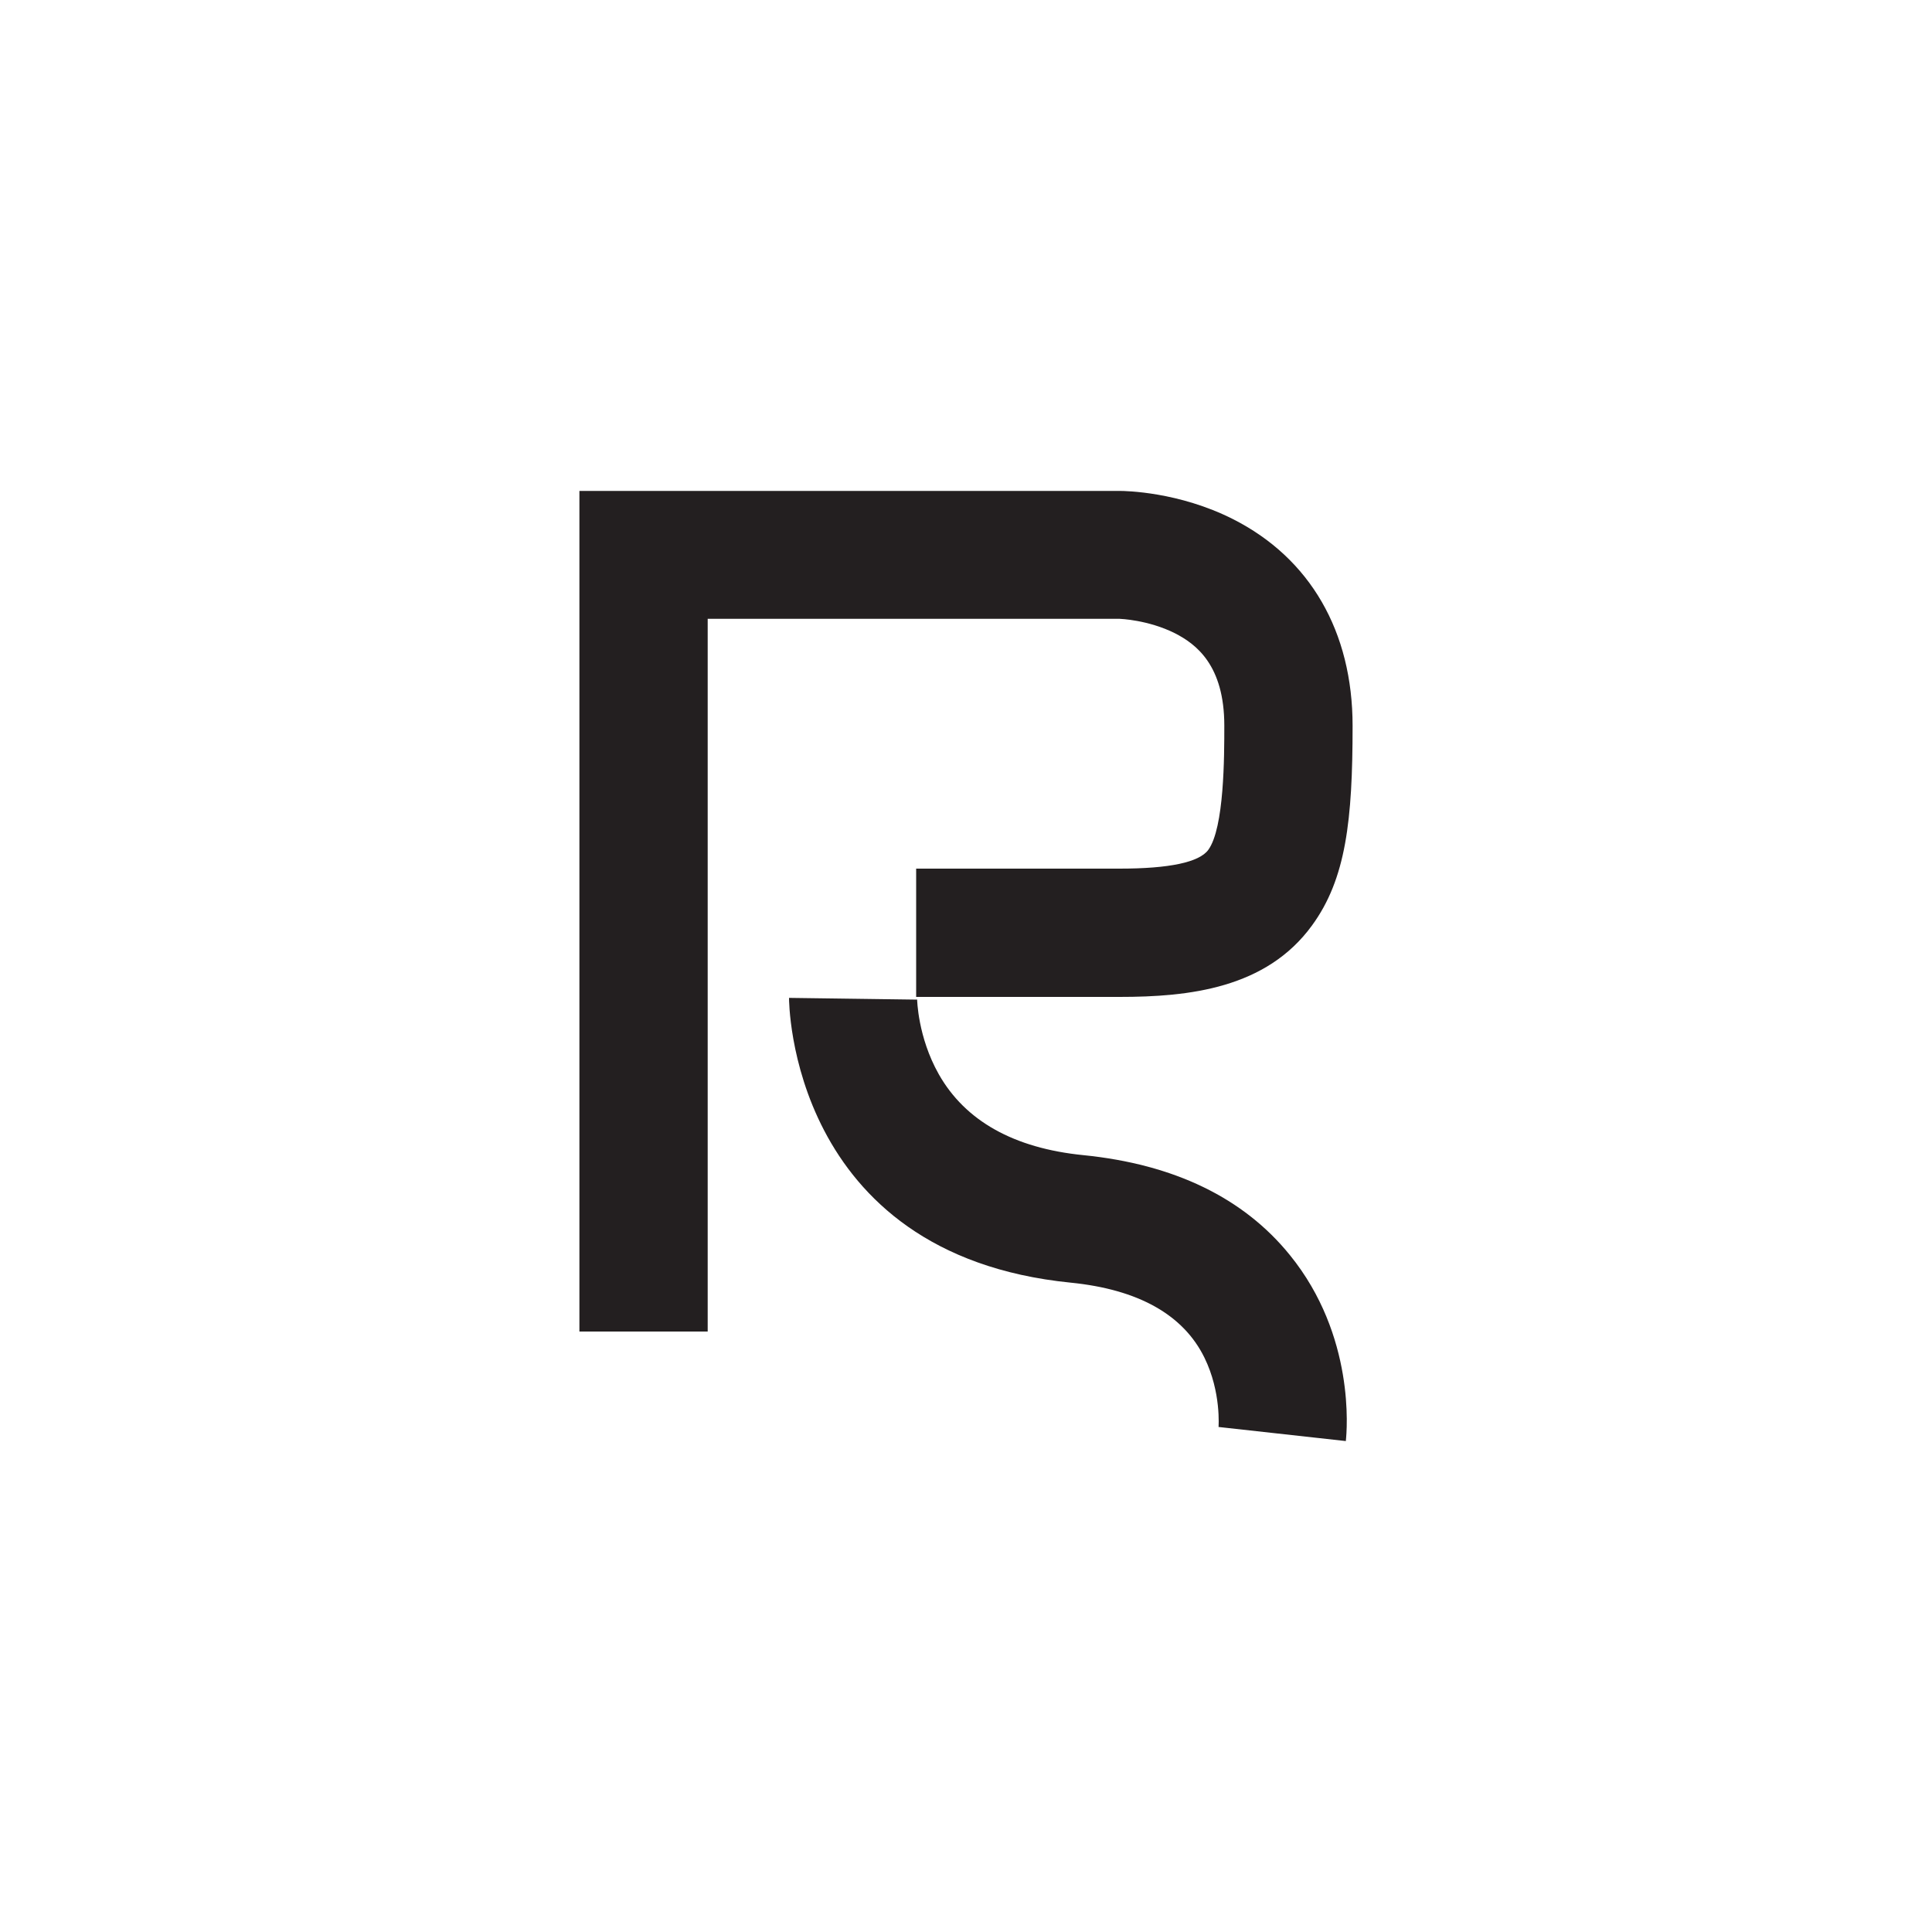
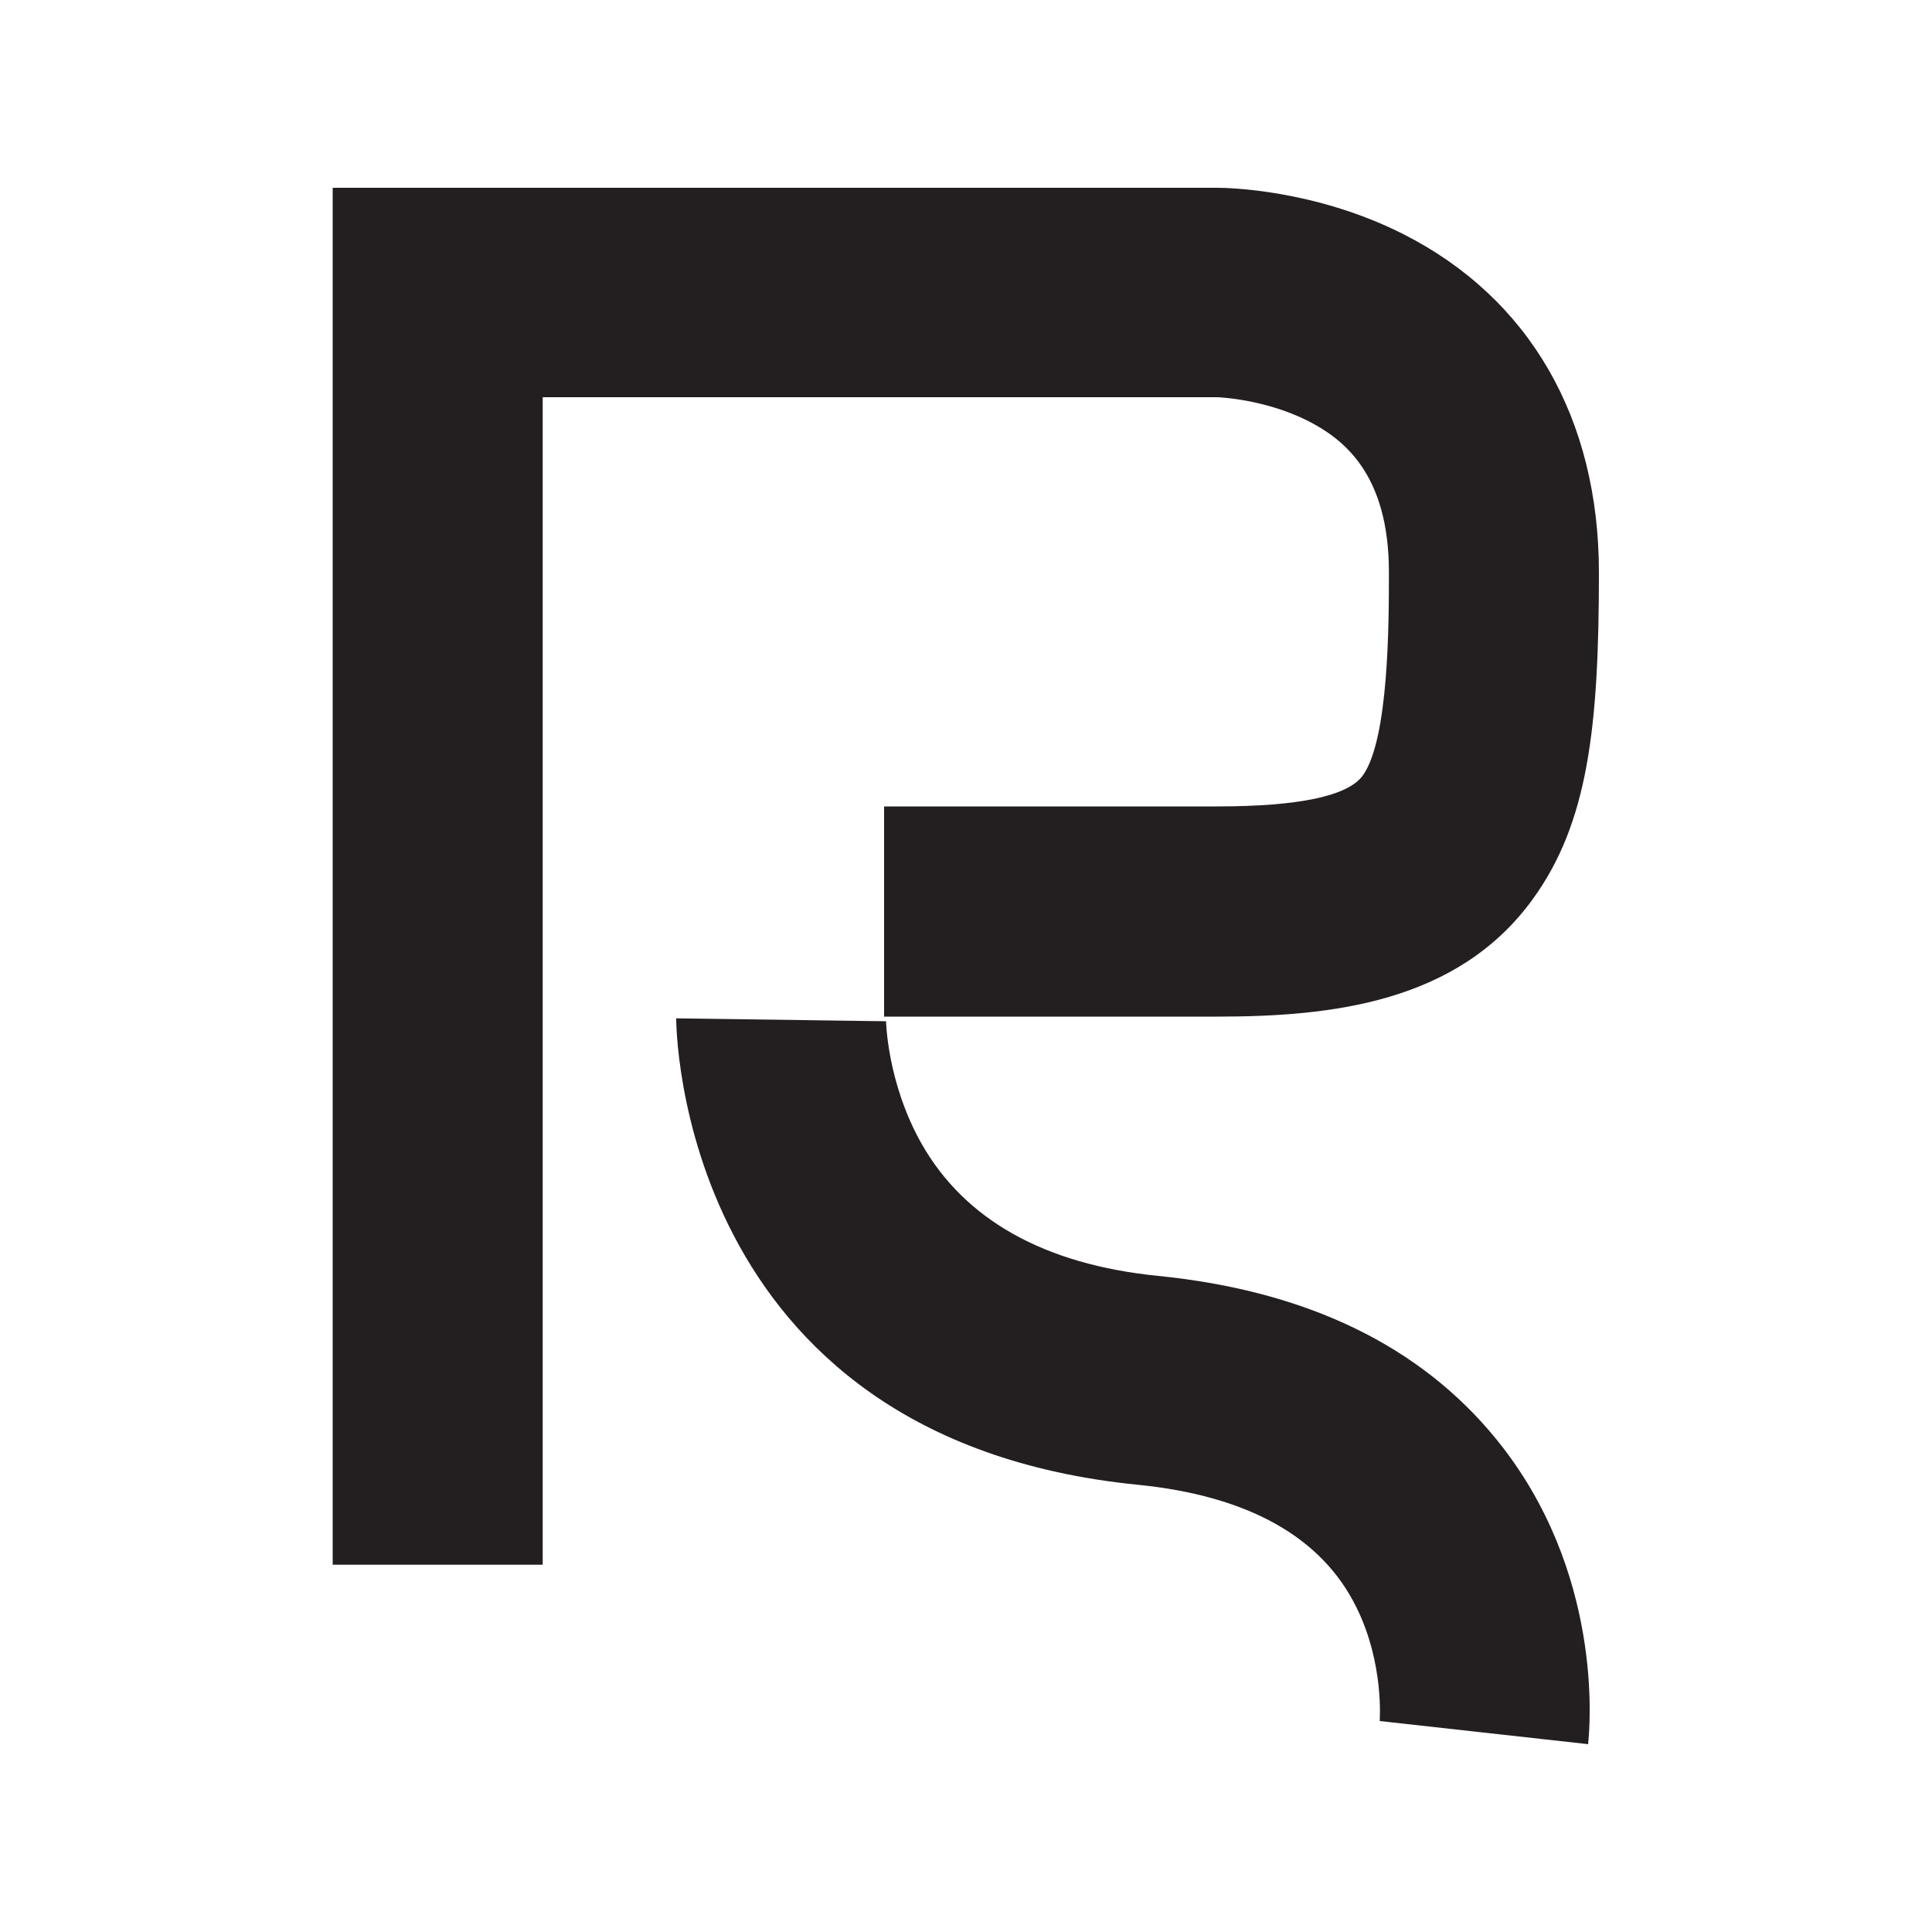
<svg xmlns="http://www.w3.org/2000/svg" width="1000" height="1000" version="1.1" viewBox="0 0 1000 1000">
  <defs>
    <style>
      .cls-1 {
        fill: #231f20;
      }
    </style>
  </defs>
  <g>
    <g id="Layer_1">
-       <path class="cls-1" d="M366.3,689.2h-66.4V254.1h279.6c3,0,30.6.4,58.7,14.6,39.9,20.2,61.9,58.2,61.9,107s-3.4,79.2-21,103.3c-23.7,32.6-63.6,37-99.6,37h-105.3v-66.4h105.3c25.8,0,41.2-3.3,45.9-9.7,8.3-11.4,8.3-48.5,8.3-64.3,0-31.3-14.6-42.2-25.5-47.8-13.9-7-28.6-7.5-28.7-7.5h-213.2v368.7Z" />
-       <path class="cls-1" d="M696.7,745.9l-66-7.3v.3c0-.2,1.5-18.3-7.3-36.2-10.9-22.2-34.2-35.3-69.2-38.8-145.8-14.6-145.8-146.1-145.8-147.4l66.3.9v-.3c0,.2.3,19.6,11.2,38.9,13.7,24.2,38.9,38.3,74.8,41.9,47,4.7,83,22.1,107,51.8,33.8,41.7,29.5,90.7,28.9,96.1Z" />
+       <g id="Layer_1-2" data-name="Layer_1">
+         <path class="cls-1" d="M281,809.9h-108.8V97.2h457.9c4.9,0,50.1.7,96.1,23.9,65.4,33.1,101.4,95.3,101.4,175.3s-5.6,129.7-34.4,169.2c-38.8,53.4-104.2,60.6-163.1,60.6h-172.5v-108.8h172.5c42.3,0,67.5-5.4,75.2-15.9,13.6-18.7,13.6-79.4,13.6-105.3,0-51.3-23.9-69.1-41.8-78.3-22.8-11.5-46.8-12.3-47-12.3h-349.2v604.2Z" />
+         <path class="cls-1" d="M822.2,902.8l-108.1-12v.5c0-.3,2.5-30-12-59.3-17.9-36.4-56-57.8-113.3-63.5-238.8-23.9-238.8-239.3-238.8-241.4l108.6,1.5v-.5c0,.3.5,32.1,18.3,63.7,22.4,39.6,63.7,62.7,122.5,68.6,77,7.7,135.9,36.2,175.3,84.8,55.4,68.3,48.3,148.6,47.3,157.4l.2.2Z" />
+       </g>
    </g>
  </g>
</svg>
